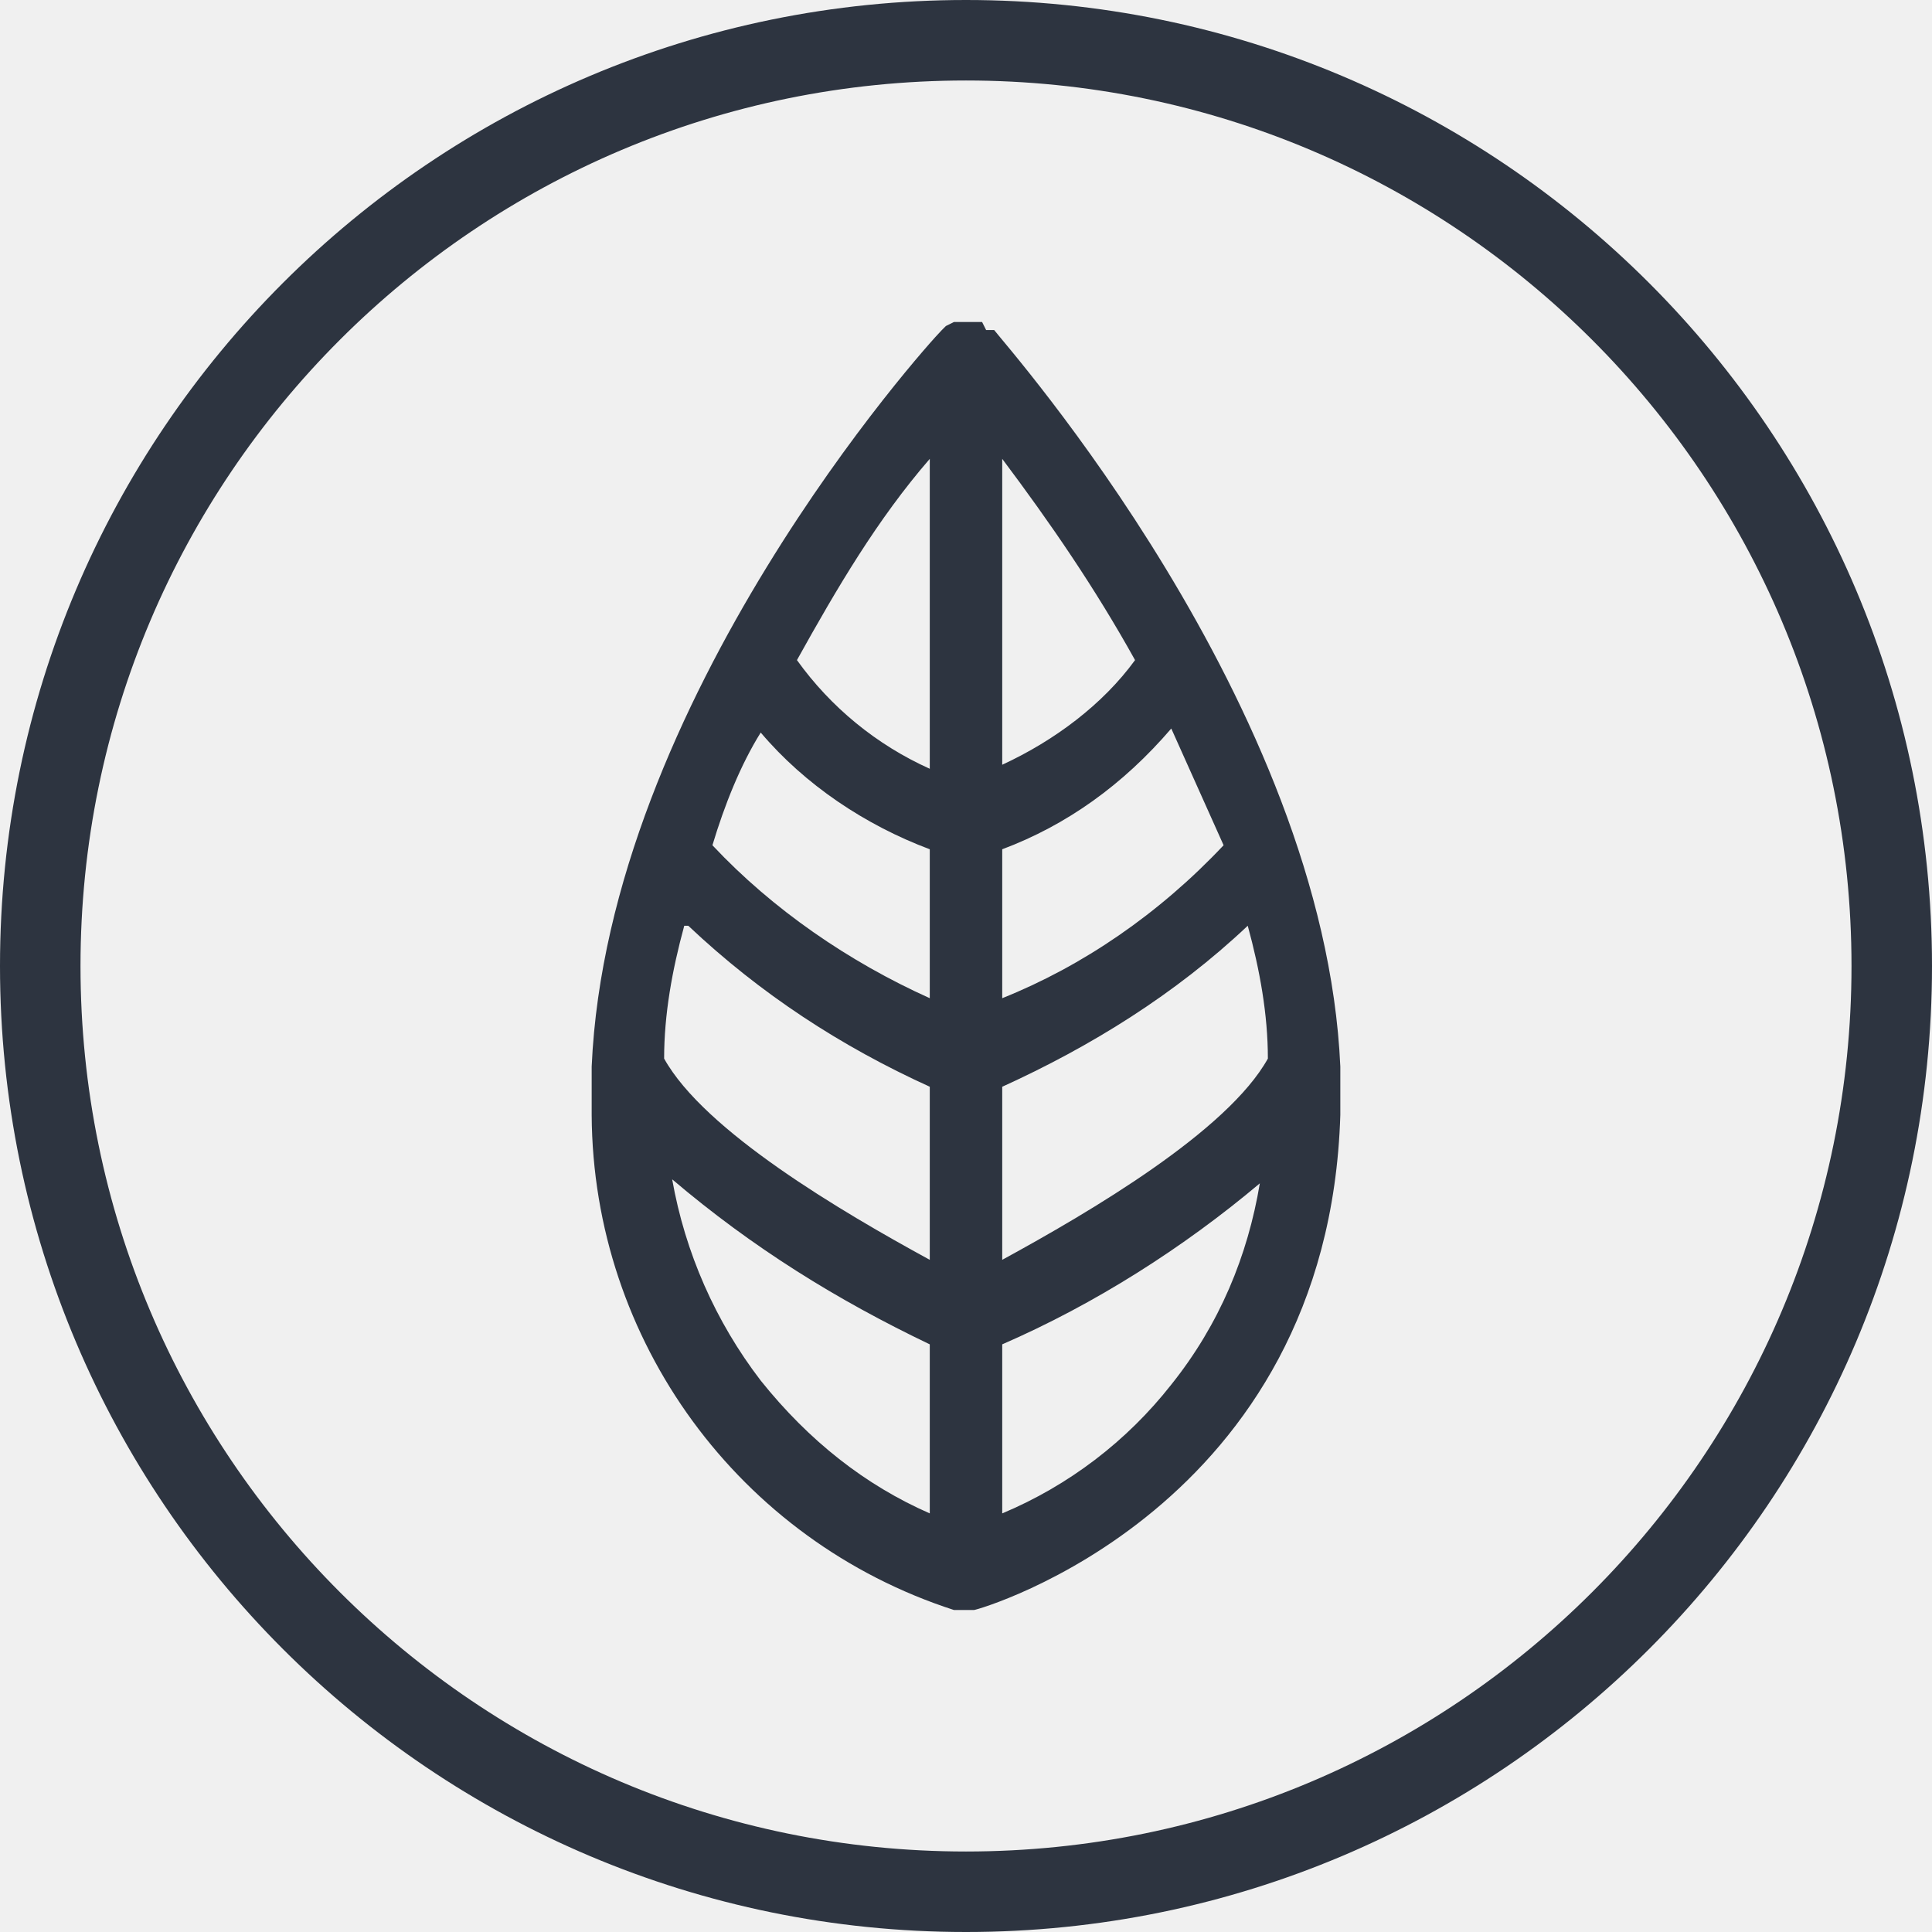
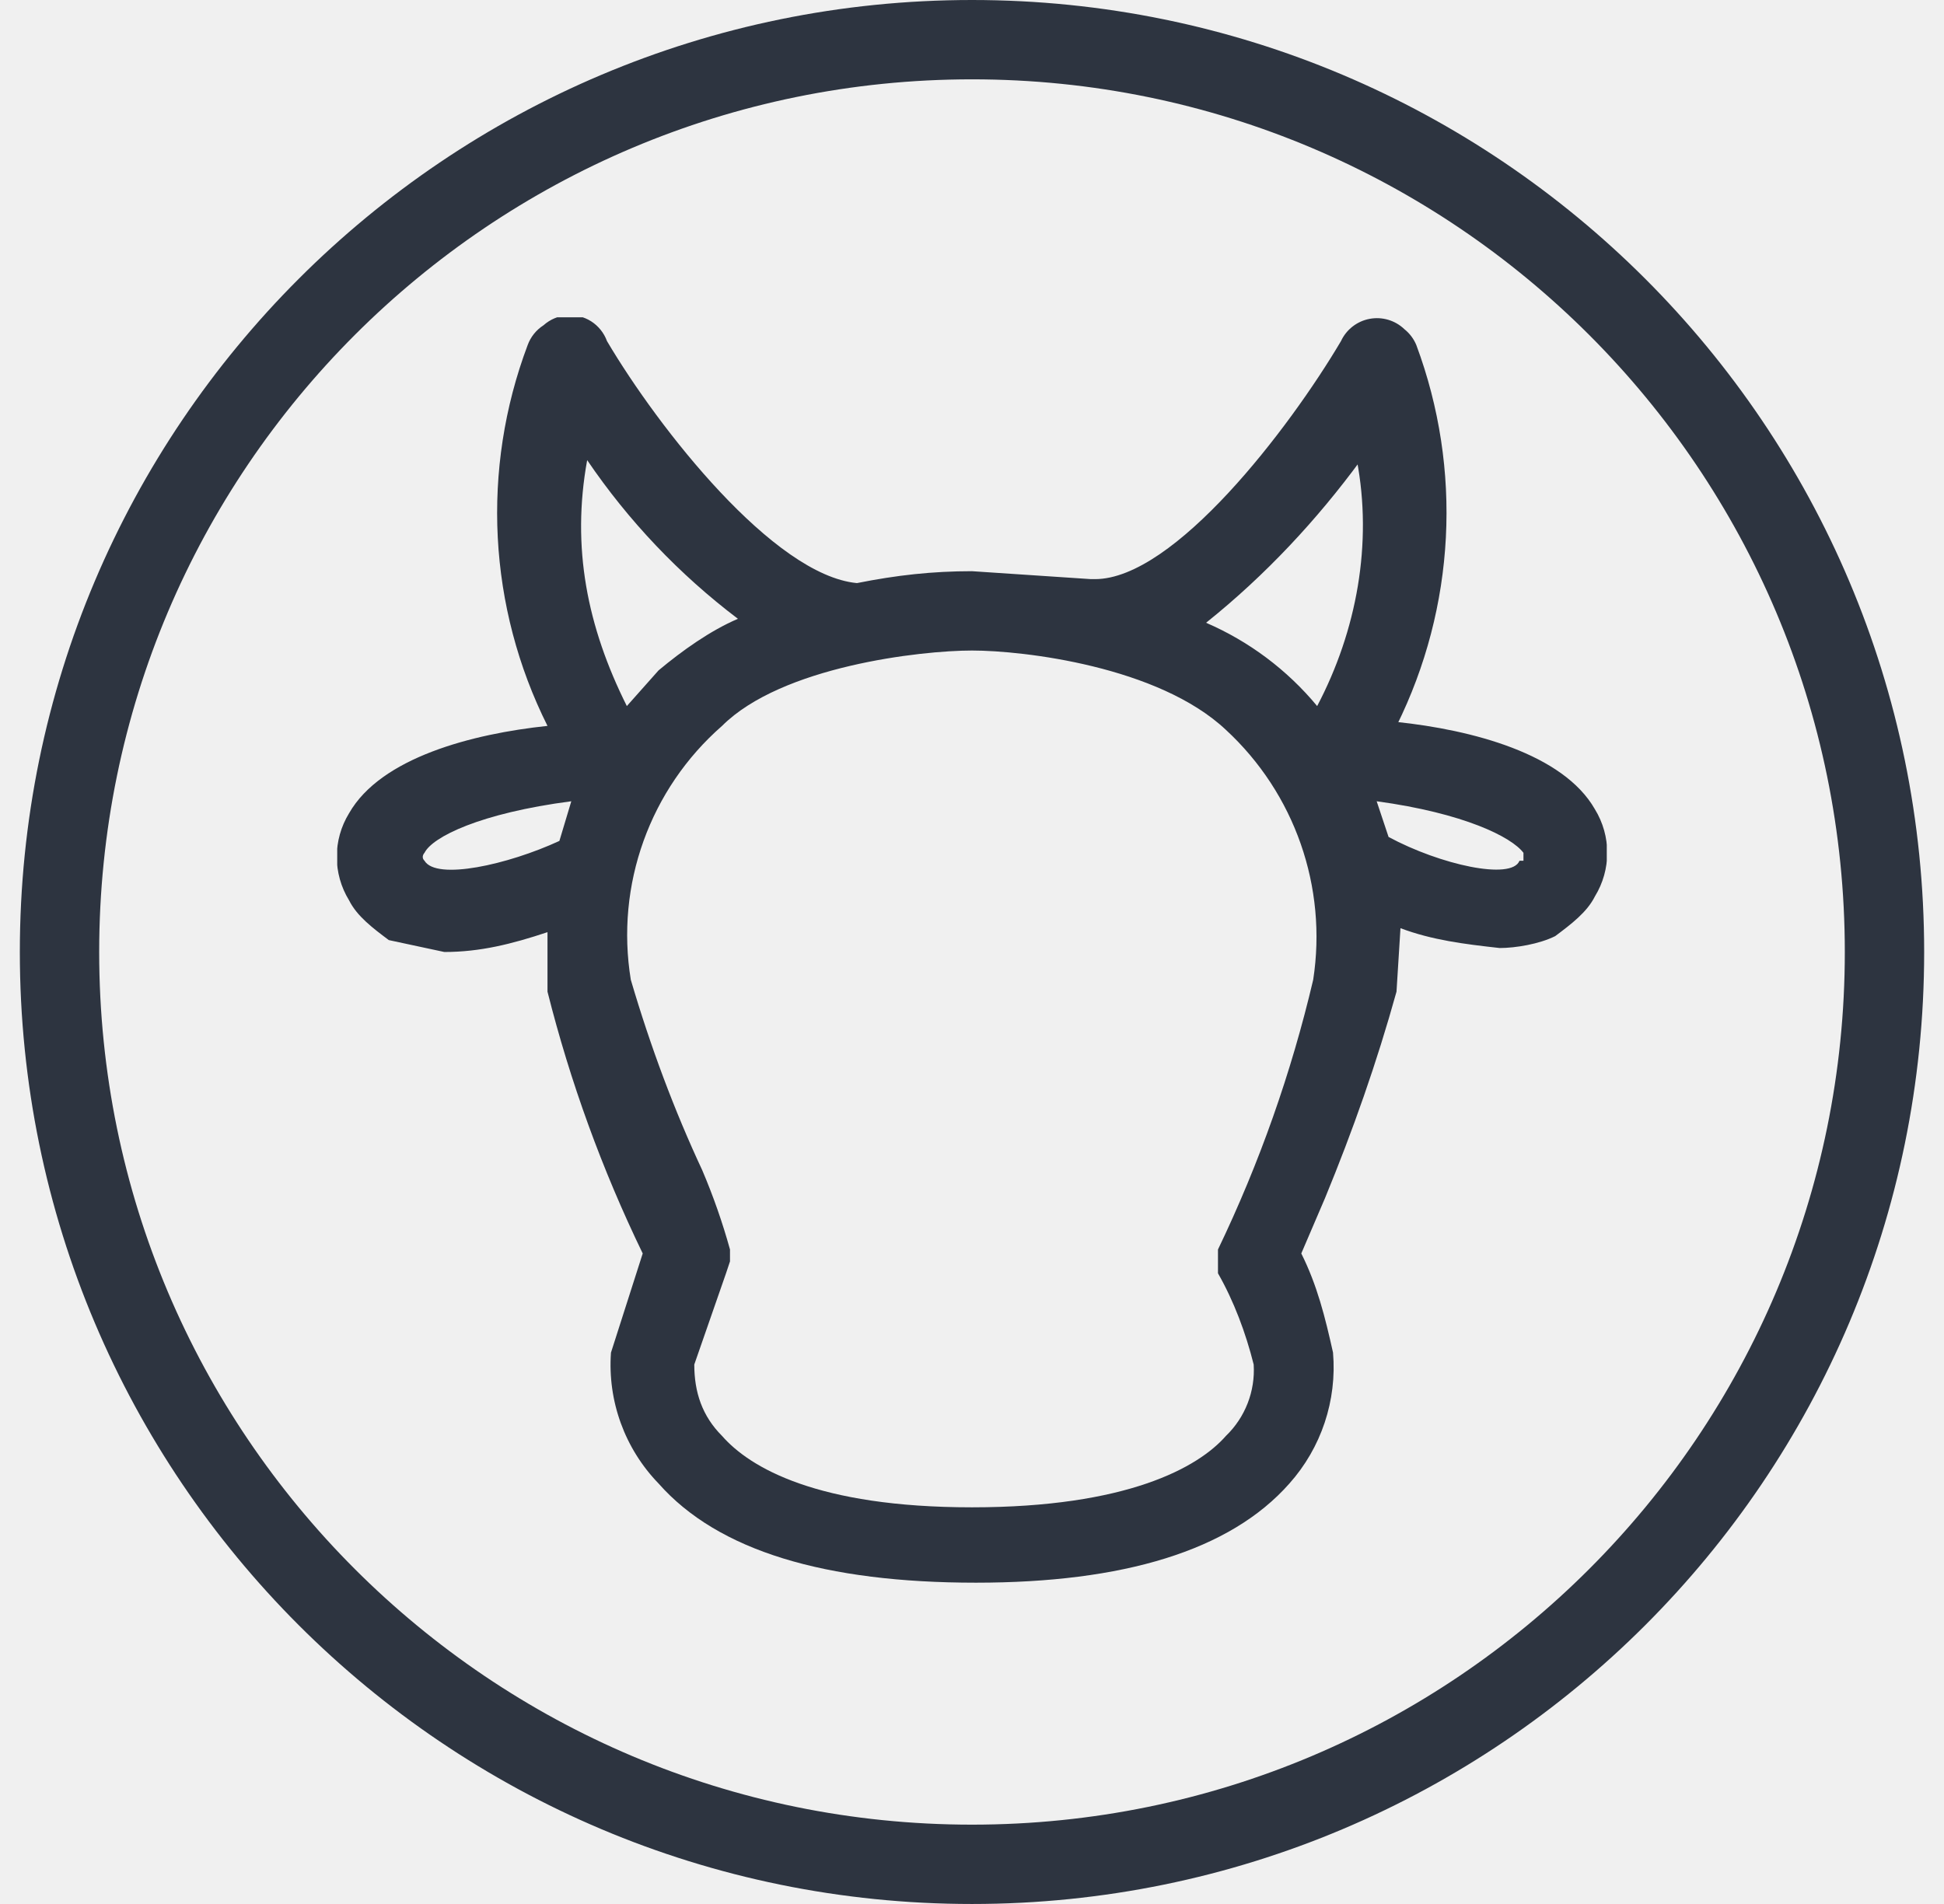
- <svg xmlns="http://www.w3.org/2000/svg" width="48" height="48" viewBox="0 0 48 48" fill="none">
-   <circle cx="24" cy="24" r="23" stroke="#2D3440" stroke-width="2" />
-   <path d="M33.3 26.5c-.4-9-8.3-17.9-8.6-18.3h-.2l-.1-.2h-.7l-.2.1-.1.1c-.4.4-8.3 9.2-8.7 18.3v1.2a13 13 0 0 0 9 12.3h.5c.1 0 8.8-2.5 9.1-12.3v-1.2ZM17.1 23c1.8 1.7 3.8 3 6 4v4.3c-2.2-1.2-5.6-3.2-6.6-5 0-1.1.2-2.2.5-3.3Zm1.8-4.8c1.1 1.3 2.6 2.3 4.2 2.9v3.7c-2-.9-3.9-2.2-5.4-3.8.3-1 .7-2 1.2-2.8ZM30.4 21c-1.6 1.7-3.5 3-5.5 3.8v-3.7c1.6-.6 3-1.6 4.2-3l1.3 2.9Zm-5.5-2v-7.6c1.2 1.6 2.3 3.2 3.3 5-.8 1.1-2 2-3.3 2.6Zm0 12.3v-4.3c2.2-1 4.3-2.3 6.1-4 .3 1.1.5 2.2.5 3.3-1 1.8-4.4 3.8-6.6 5Zm-1.8-12.2a8.2 8.2 0 0 1-3.3-2.7c1-1.8 2-3.5 3.3-5v7.7Zm-6.4 10.2c2 1.7 4.1 3 6.4 4.1v4.2c-1.6-.7-3-1.8-4.2-3.3a11.5 11.5 0 0 1-2.2-5Zm8.2 8.3v-4.2c2.3-1 4.5-2.4 6.4-4-.3 1.8-1 3.5-2.2 5a10.5 10.5 0 0 1-4.2 3.2Z" fill="#2D3440" />
+ <svg xmlns="http://www.w3.org/2000/svg" width="49" height="48" viewBox="0 0 49 48" fill="none">
+   <circle cx="24.5" cy="24" r="23" stroke="#2D3440" stroke-width="2" />
+   <g clip-path="url(#a)">
+     <path d="M35.2 18.3a12.1 12.1 0 0 0 .5-9.6 1 1 0 0 0-.3-.4 1 1 0 0 0-1.6.3c-1.3 2.2-4.2 6-6.2 6h-.1l-3-.2c-1 0-1.9.1-2.9.3-2.1-.2-5-3.9-6.3-6.1a1 1 0 0 0-.4-.5 1 1 0 0 0-1.2.1 1 1 0 0 0-.4.5 12 12 0 0 0 .5 9.6c-1.9.2-4.2.8-5 2.2a2.1 2.1 0 0 0 0 2.2c.2.4.6.7 1 1l1.4.3c.9 0 1.7-.2 2.6-.5V25a34.4 34.4 0 0 0 2.4 6.6l-.8 2.5a4.3 4.3 0 0 0 1.2 3.3c1.5 1.7 4.2 2.5 8 2.5 3.7 0 6.4-.8 7.9-2.5a4.4 4.4 0 0 0 1.1-3.3c-.2-.9-.4-1.7-.8-2.5l.6-1.4c.7-1.7 1.3-3.4 1.8-5.2l.1-1.6c.8.3 1.6.4 2.5.5.4 0 1-.1 1.4-.3.4-.3.8-.6 1-1a2.1 2.1 0 0 0 0-2.2c-.8-1.4-3.1-2-5-2.2Zm-1-6.7c.4 2.1 0 4.3-1 6.2a7.5 7.5 0 0 0-2.8-2.1c1.5-1.2 2.8-2.6 3.9-4.1Zm-19.4 0a17 17 0 0 0 3.8 4c-.7.3-1.4.8-2 1.3l-.8.9c-1-2-1.4-4-1-6.2Zm-4.1 10.1c-.1-.1 0-.2 0-.2.2-.4 1.4-1 3.7-1.3l-.3 1c-1.3.6-3.1 1-3.4.5Zm22.4 3a33.3 33.3 0 0 1-2.4 6.8v.6c.4.7.7 1.5.9 2.3a2.3 2.3 0 0 1-.7 1.8c-.7.8-2.5 1.8-6.4 1.8-3.9 0-5.6-1-6.3-1.8-.5-.5-.7-1.1-.7-1.8l.8-2.3.1-.3v-.3a16 16 0 0 0-.7-2c-.7-1.5-1.3-3.1-1.8-4.8a7 7 0 0 1 2.3-6.4c1.5-1.5 5-1.9 6.3-1.9 1.3 0 4.7.4 6.4 2a7.1 7.1 0 0 1 2.2 6.3Zm5.2-3c-.2.5-2 .1-3.3-.6l-.3-.9c2.2.3 3.4.9 3.7 1.3v.2Z" fill="#2D3440" />
+   </g>
+   <defs>
+     <clipPath id="a">
+       <path fill="#fff" d="M8.5 8h32v32h-32z" />
+     </clipPath>
+   </defs>
</svg>
